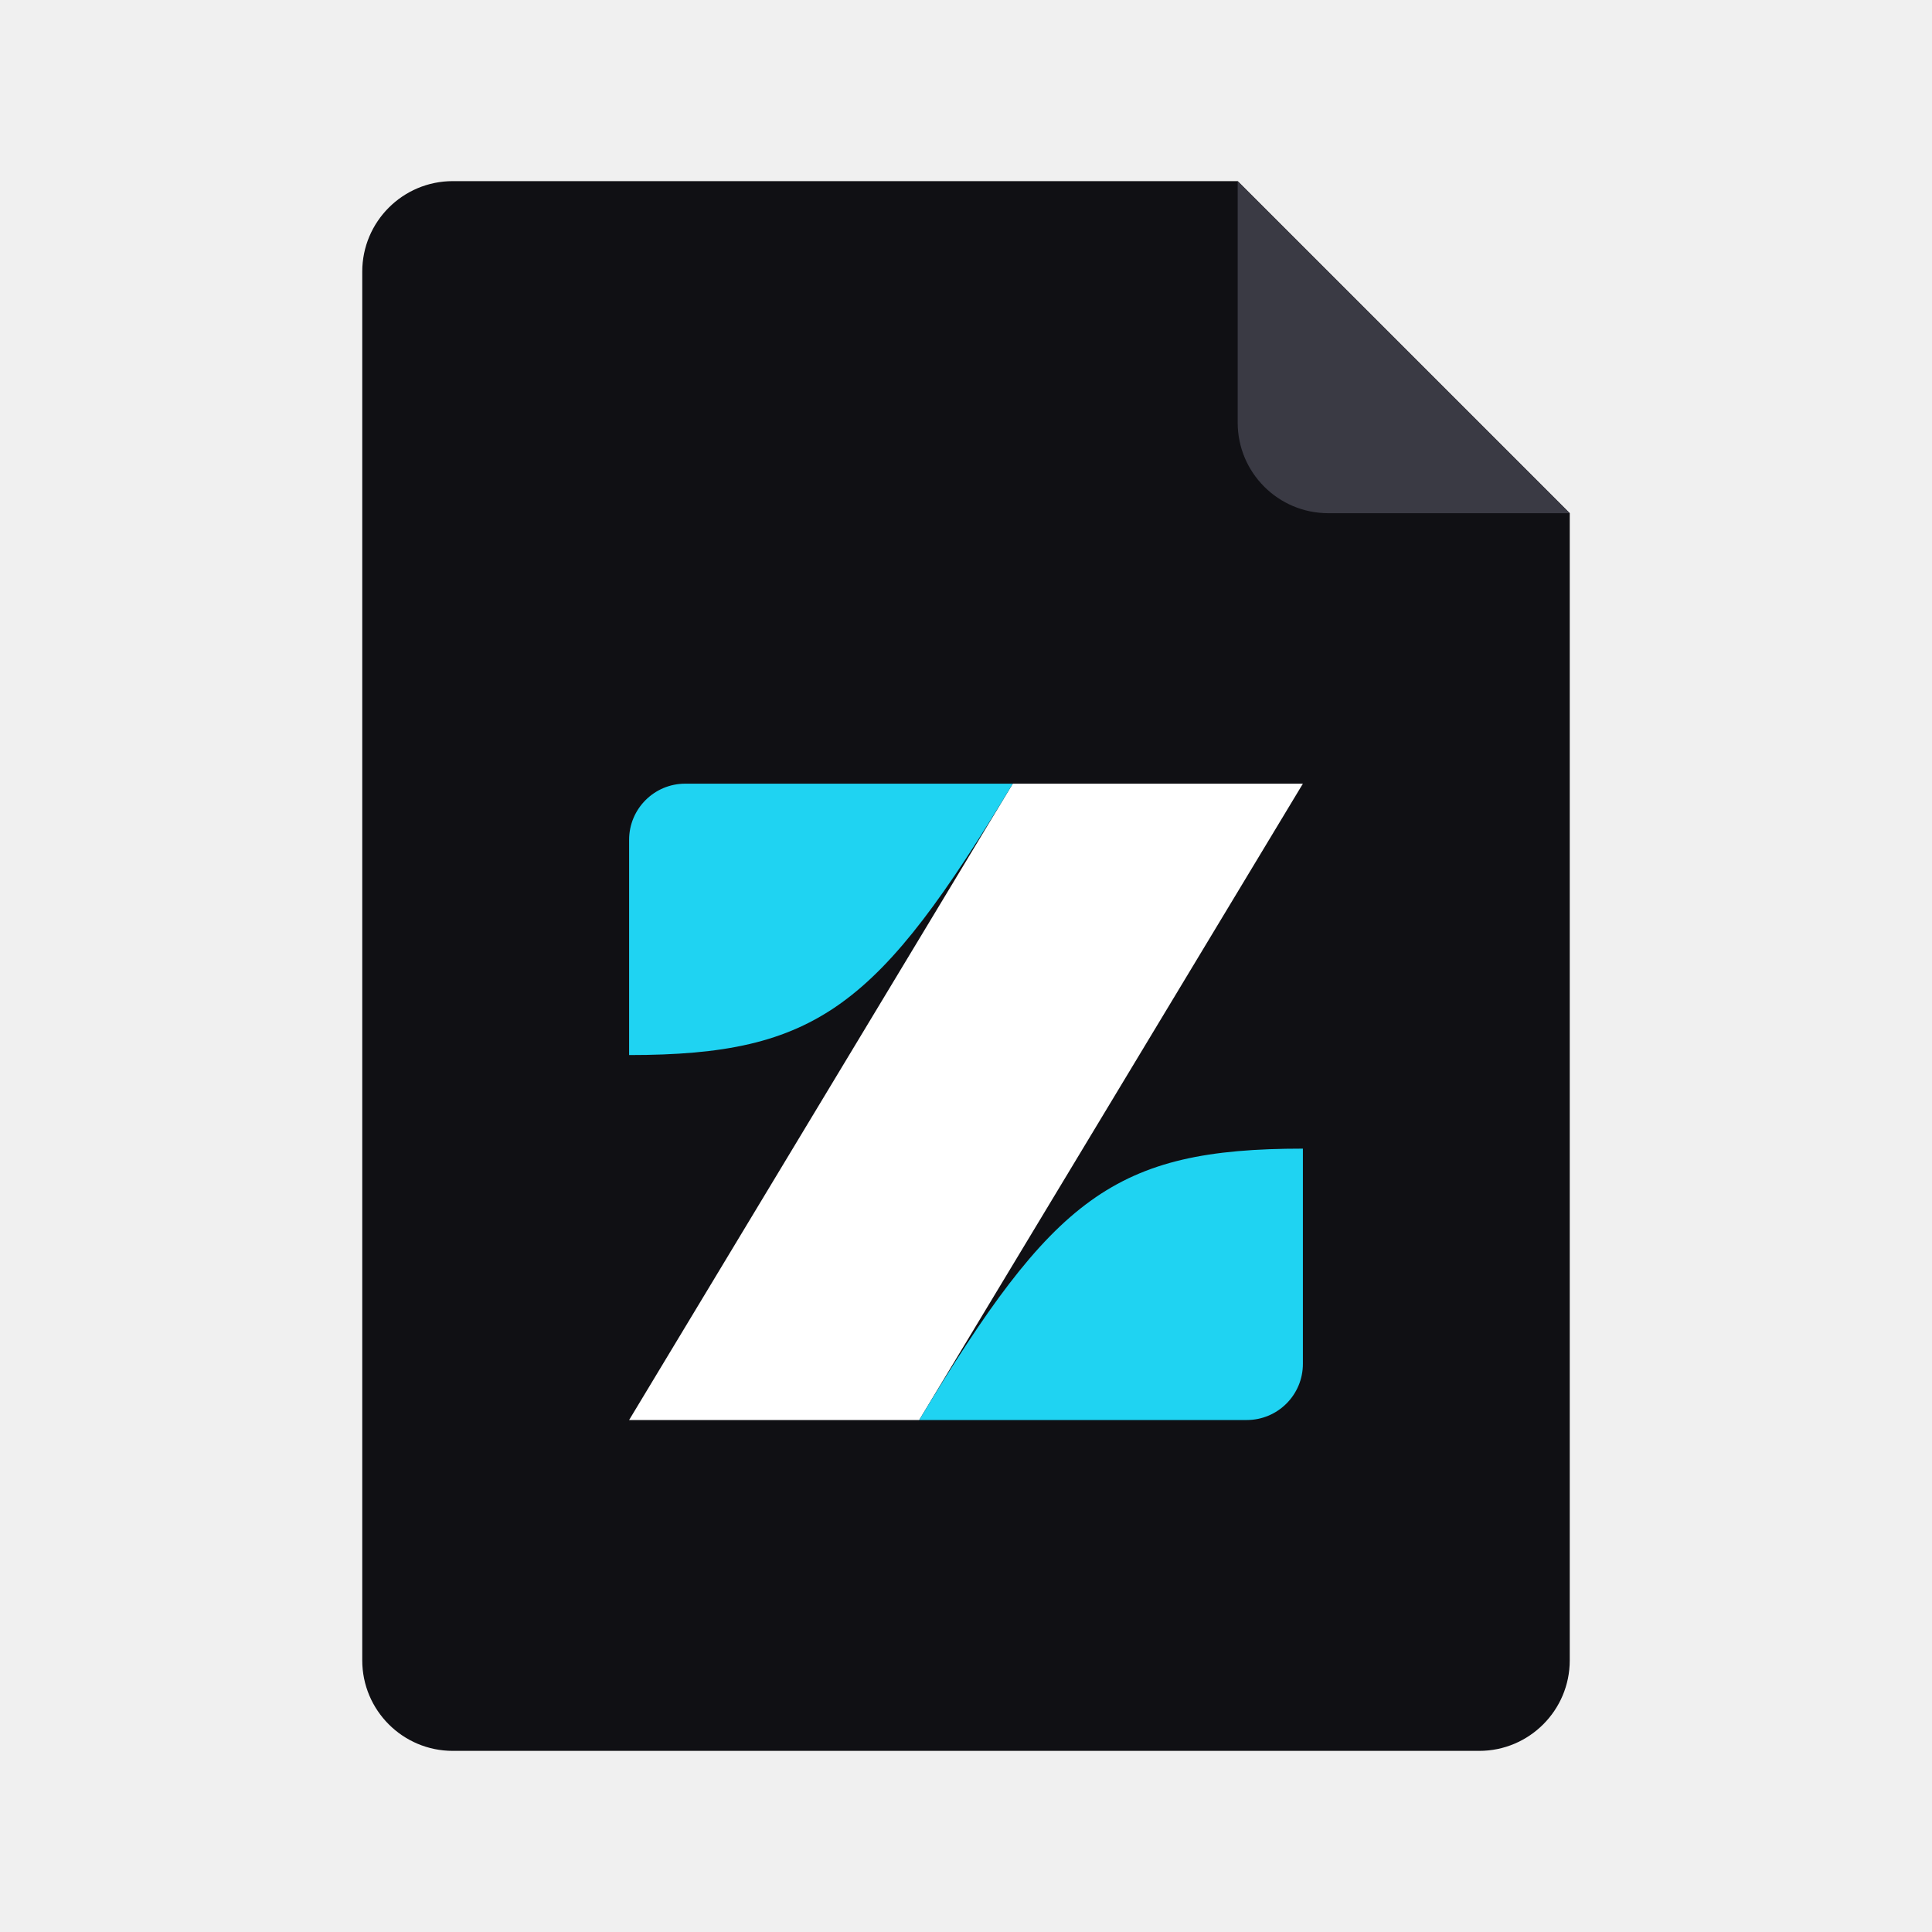
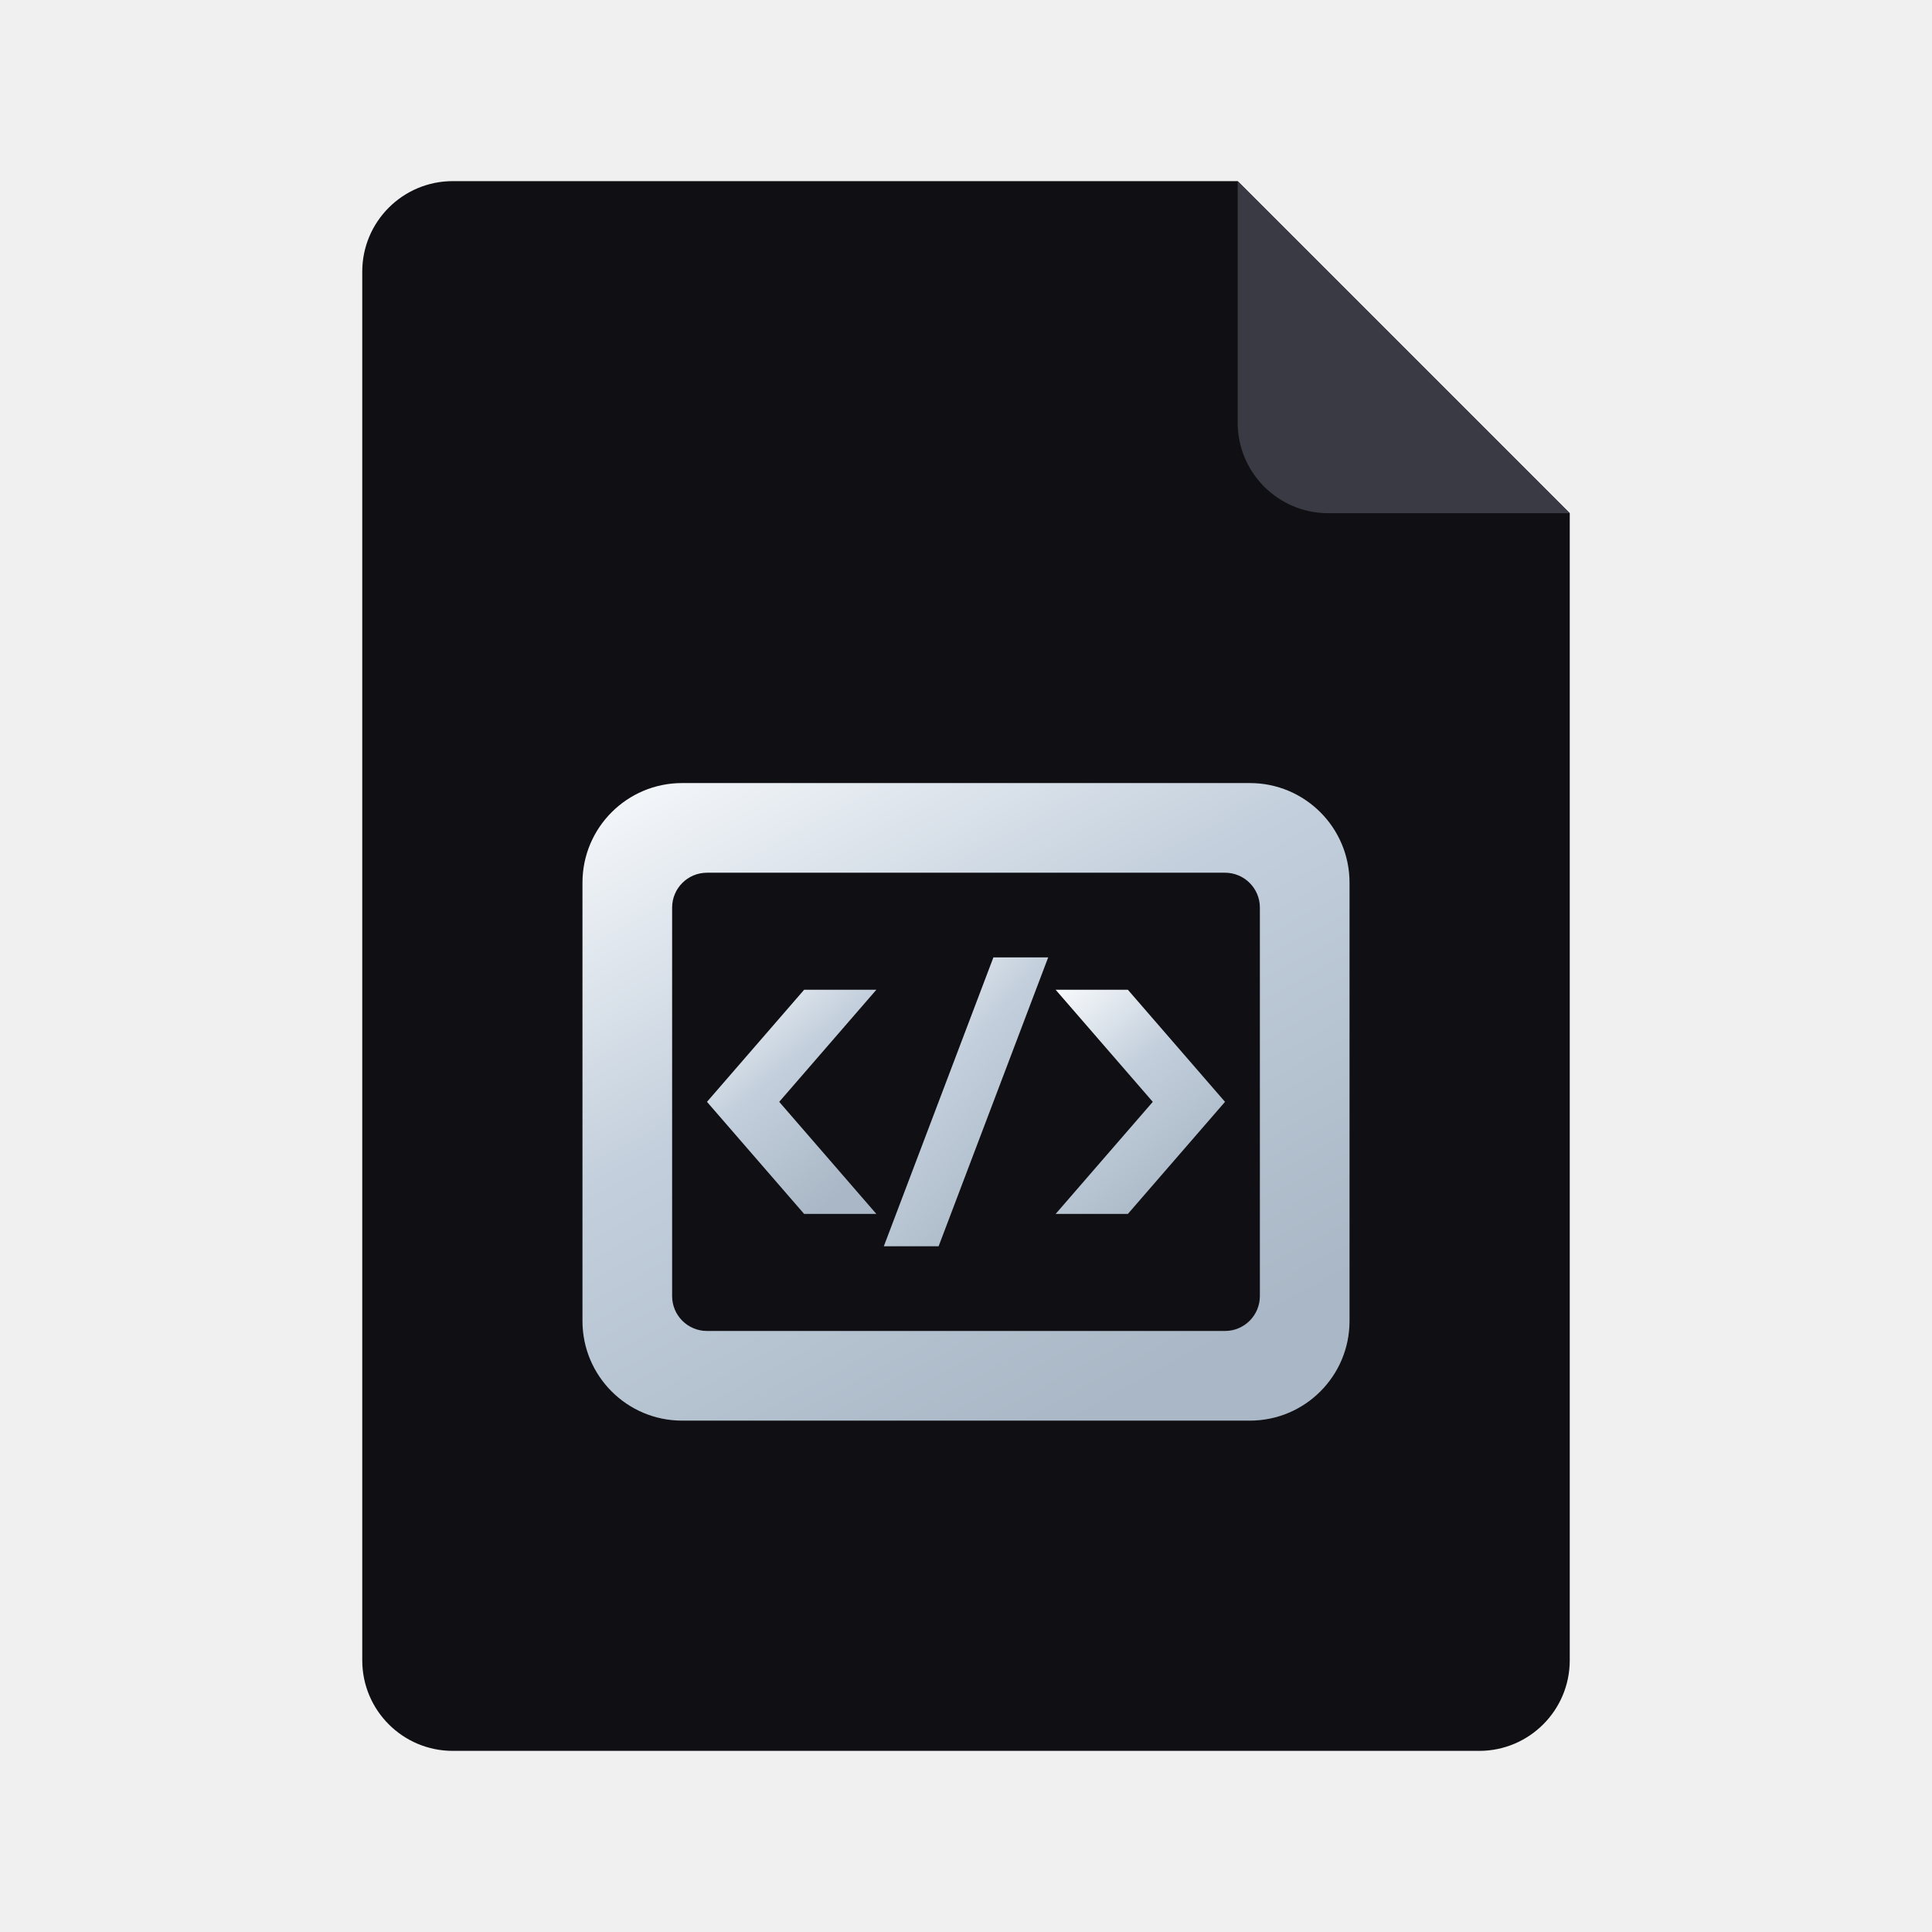
<svg xmlns="http://www.w3.org/2000/svg" width="1024" height="1024" viewBox="0 0 1024 1024" role="img" aria-labelledby="title description">
+   <defs>
+     <linearGradient id="silver" x1="0" y1="0" x2="0.65" y2="1">
+       <stop stop-color="#F8FAFC" />
+       <stop offset="0.45" stop-color="#C3CFDC" />
+       <stop offset="1" stop-color="#A9B7C6" />
+     </linearGradient>
+   </defs>
  <g id="page">
    <path d="M 240,96 H 656 L 832,272 V 880 A 48 48 0 0 1 784 928 H 240 A 48 48 0 0 1 192 880 V 144 A 48 48 0 0 1 240 96 Z" fill="#101014" />
    <path d="M 656,96 V 224 A 48 48 0 0 0 704 272 H 832 Z" fill="#3A3A44" />
  </g>
-   <g transform="translate(512 584) scale(0.62) translate(-512 -512)">
-     <path d="M 552,240 H 800 L 472,784 H 224 Z" fill="#FFFFFF" />
-     <path d="M 272,240 L 552,240 C 437.2,430.4 385.28,472 224,472 L 224,288 A 48 48 0 0 1 272,240 Z" fill="#1FD3F2" />
-     <path d="M 752,784 L 472,784 C 586.8,593.6 638.72,552 800,552 L 800,736 A 48 48 0 0 1 752,784 Z" fill="#1FD3F2" />
+   <g fill="url(#silver)" transform="translate(512 584) scale(0.66) translate(-512 -512)">
+     <path fill-rule="evenodd" d="M 284,256 H 740 A 80 80 0 0 1 820 336 V 688 A 80 80 0 0 1 740 768 H 284 A 80 80 0 0 1 204 688 V 336 A 80 80 0 0 1 284 256 Z M 304,328 H 720 A 28 28 0 0 1 748 356 V 668 A 28 28 0 0 1 720 696 H 304 A 28 28 0 0 1 276 668 V 356 A 28 28 0 0 1 304 328 Z" />
+     <path d="M 382,422 L 440,422 L 362,512 L 440,602 L 382,602 L 304,512 Z" />
+     <path d="M 642,602 L 584,602 L 662,512 L 584,422 L 642,422 L 720,512 Z" />
+     <path d="M 534,396 H 578 L 490,628 H 446 Z" />
  </g>
</svg>
